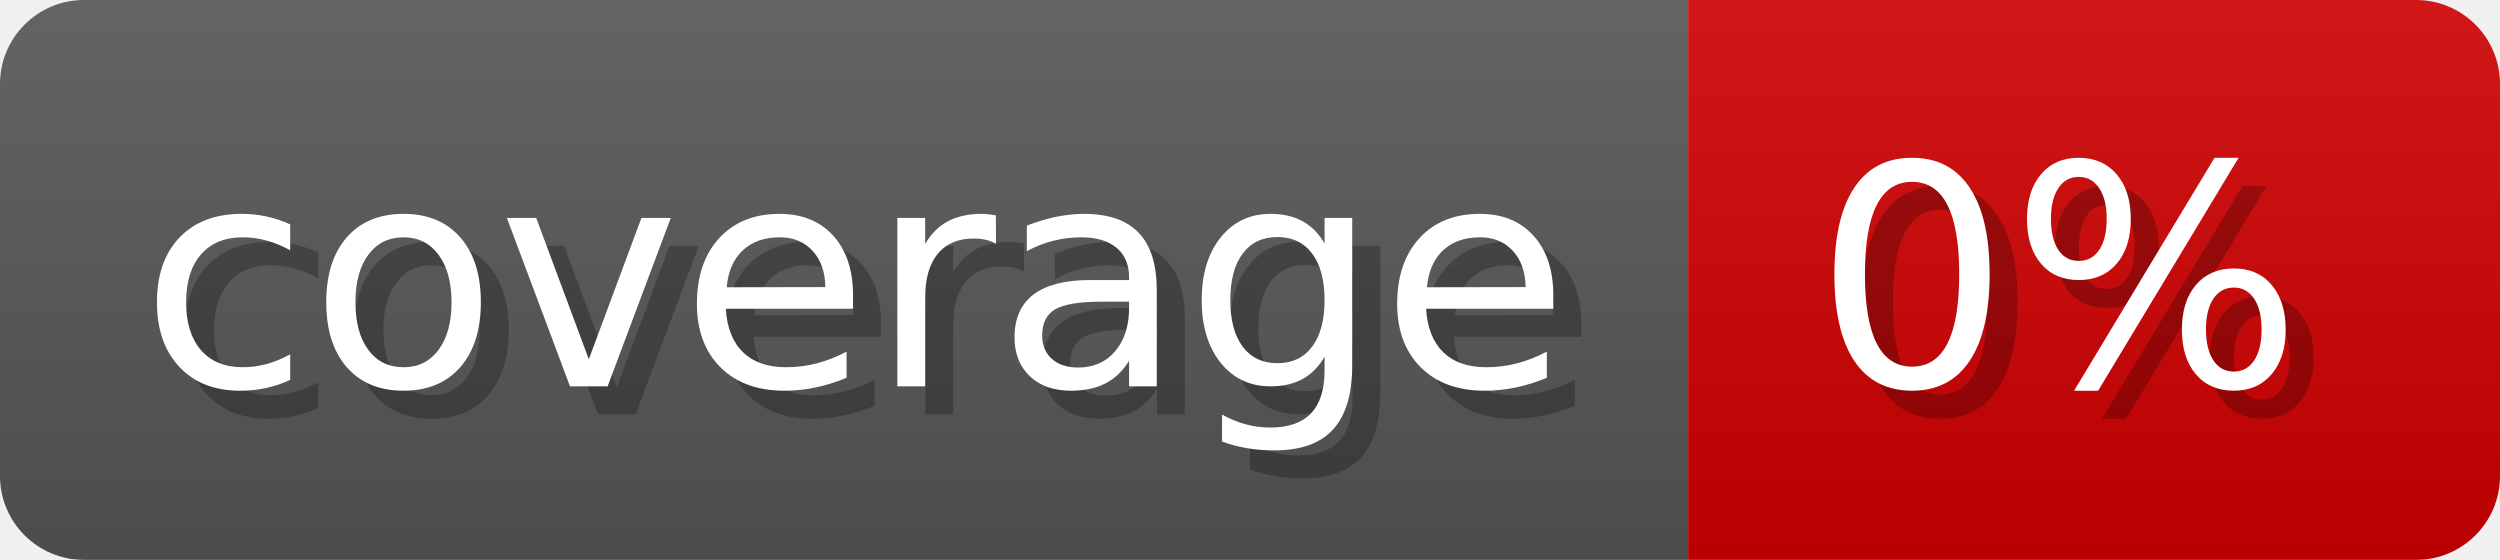
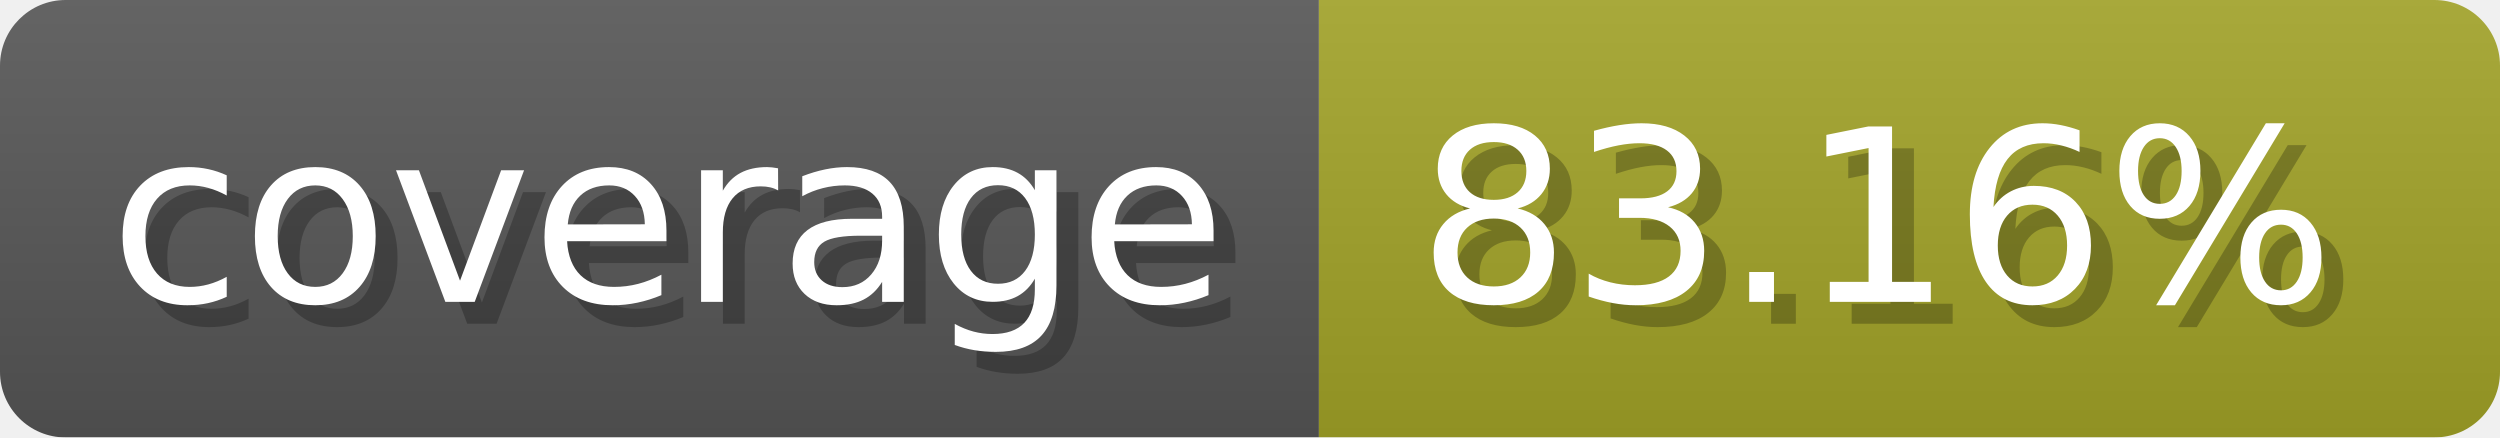
- <svg xmlns="http://www.w3.org/2000/svg" width="89.3" height="20" viewBox="0 0 893 200" role="img" aria-label="coverage: 0%">
-   <linearGradient id="evzcM" x2="0" y2="100%">
+ <svg xmlns="http://www.w3.org/2000/svg" width="114.3" height="20" viewBox="0 0 1143 200" role="img" aria-label="coverage: 83.16%">
+   <linearGradient id="RRzDa" x2="0" y2="100%">
    <stop offset="0" stop-opacity=".1" stop-color="#EEE" />
    <stop offset="1" stop-opacity=".1" />
  </linearGradient>
-   <mask id="Skomu">
-     <rect width="893" height="200" rx="30" fill="#FFF" />
+   <mask id="OtPAI">
+     <rect width="1143" height="200" rx="30" fill="#FFF" />
  </mask>
-   <g mask="url(#Skomu)">
+   <g mask="url(#OtPAI)">
    <rect width="603" height="200" fill="#555" />
-     <rect width="290" height="200" fill="#ce0000" x="603" />
-     <rect width="893" height="200" fill="url(#evzcM)" />
+     <rect width="540" height="200" fill="#a0a127" x="603" />
+     <rect width="1143" height="200" fill="url(#RRzDa)" />
  </g>
  <g aria-hidden="true" fill="#fff" text-anchor="start" font-family="Verdana,DejaVu Sans,sans-serif" font-size="110">
    <text x="60" y="148" textLength="503" fill="#000" opacity="0.25">coverage</text>
    <text x="50" y="138" textLength="503">coverage</text>
-     <text x="658" y="148" textLength="190" fill="#000" opacity="0.25">0%</text>
-     <text x="648" y="138" textLength="190">0%</text>
+     <text x="658" y="148" textLength="440" fill="#000" opacity="0.25">83.16%</text>
+     <text x="648" y="138" textLength="440">83.16%</text>
  </g>
</svg>
